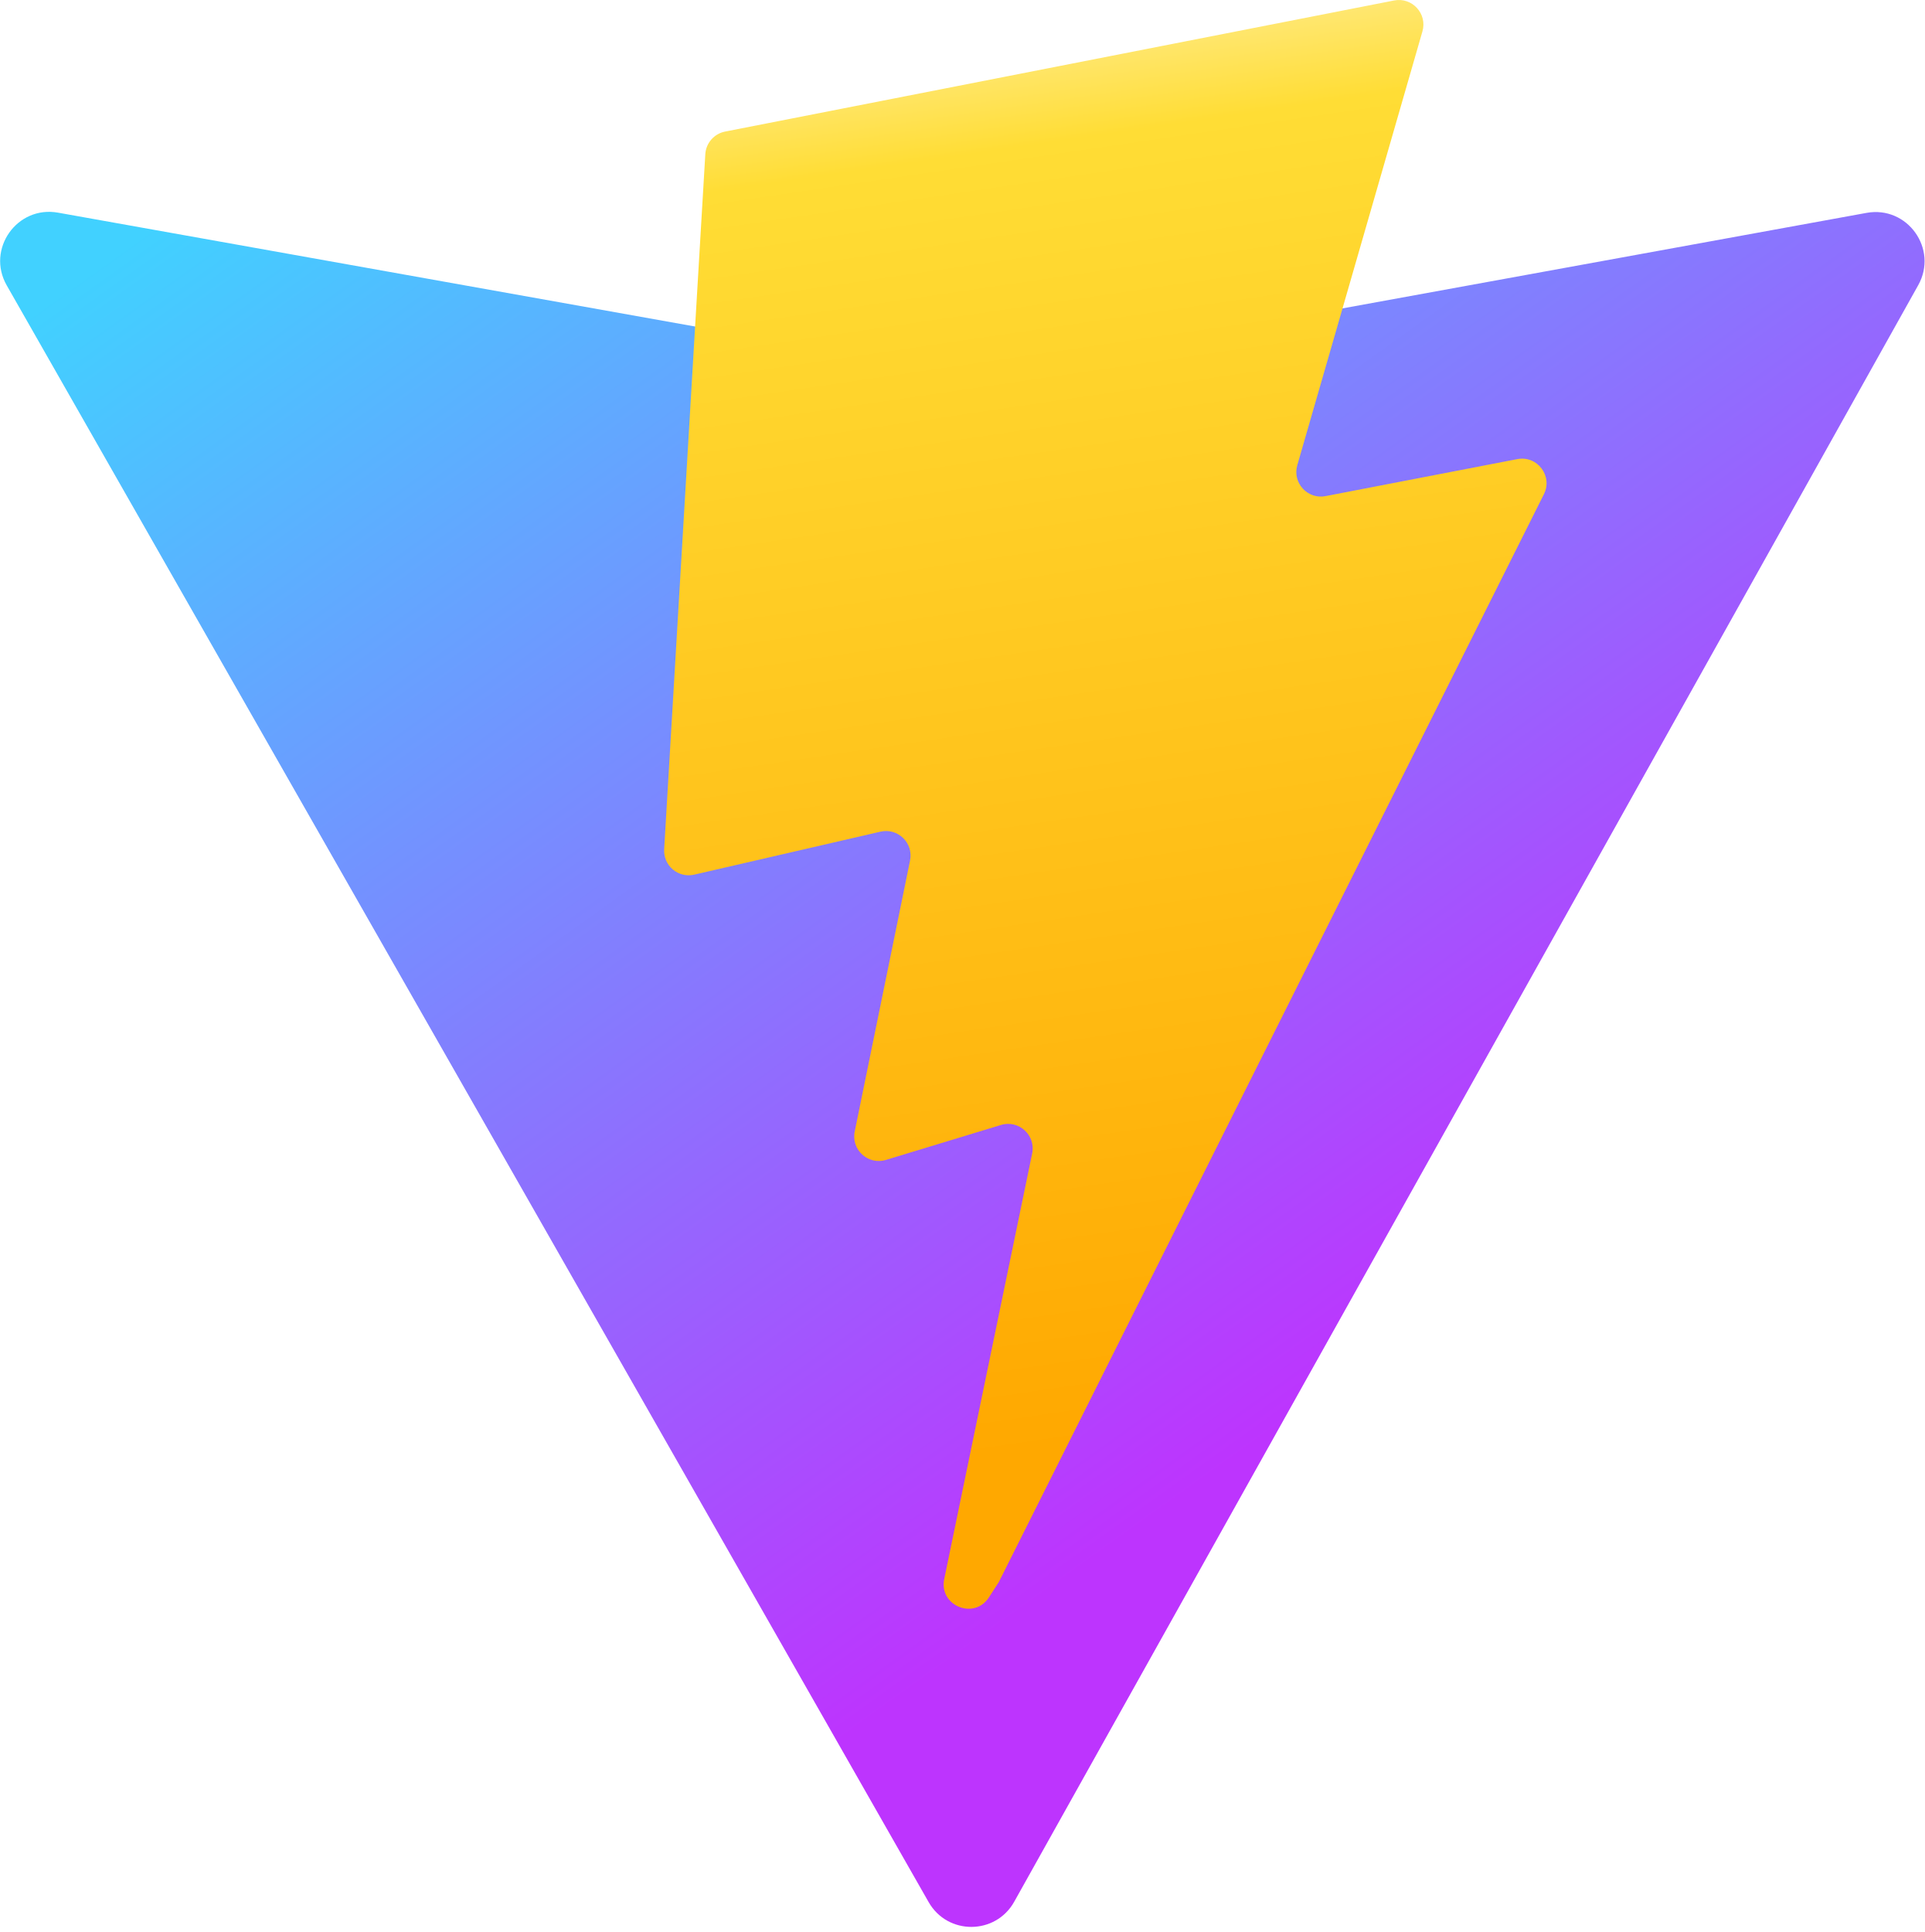
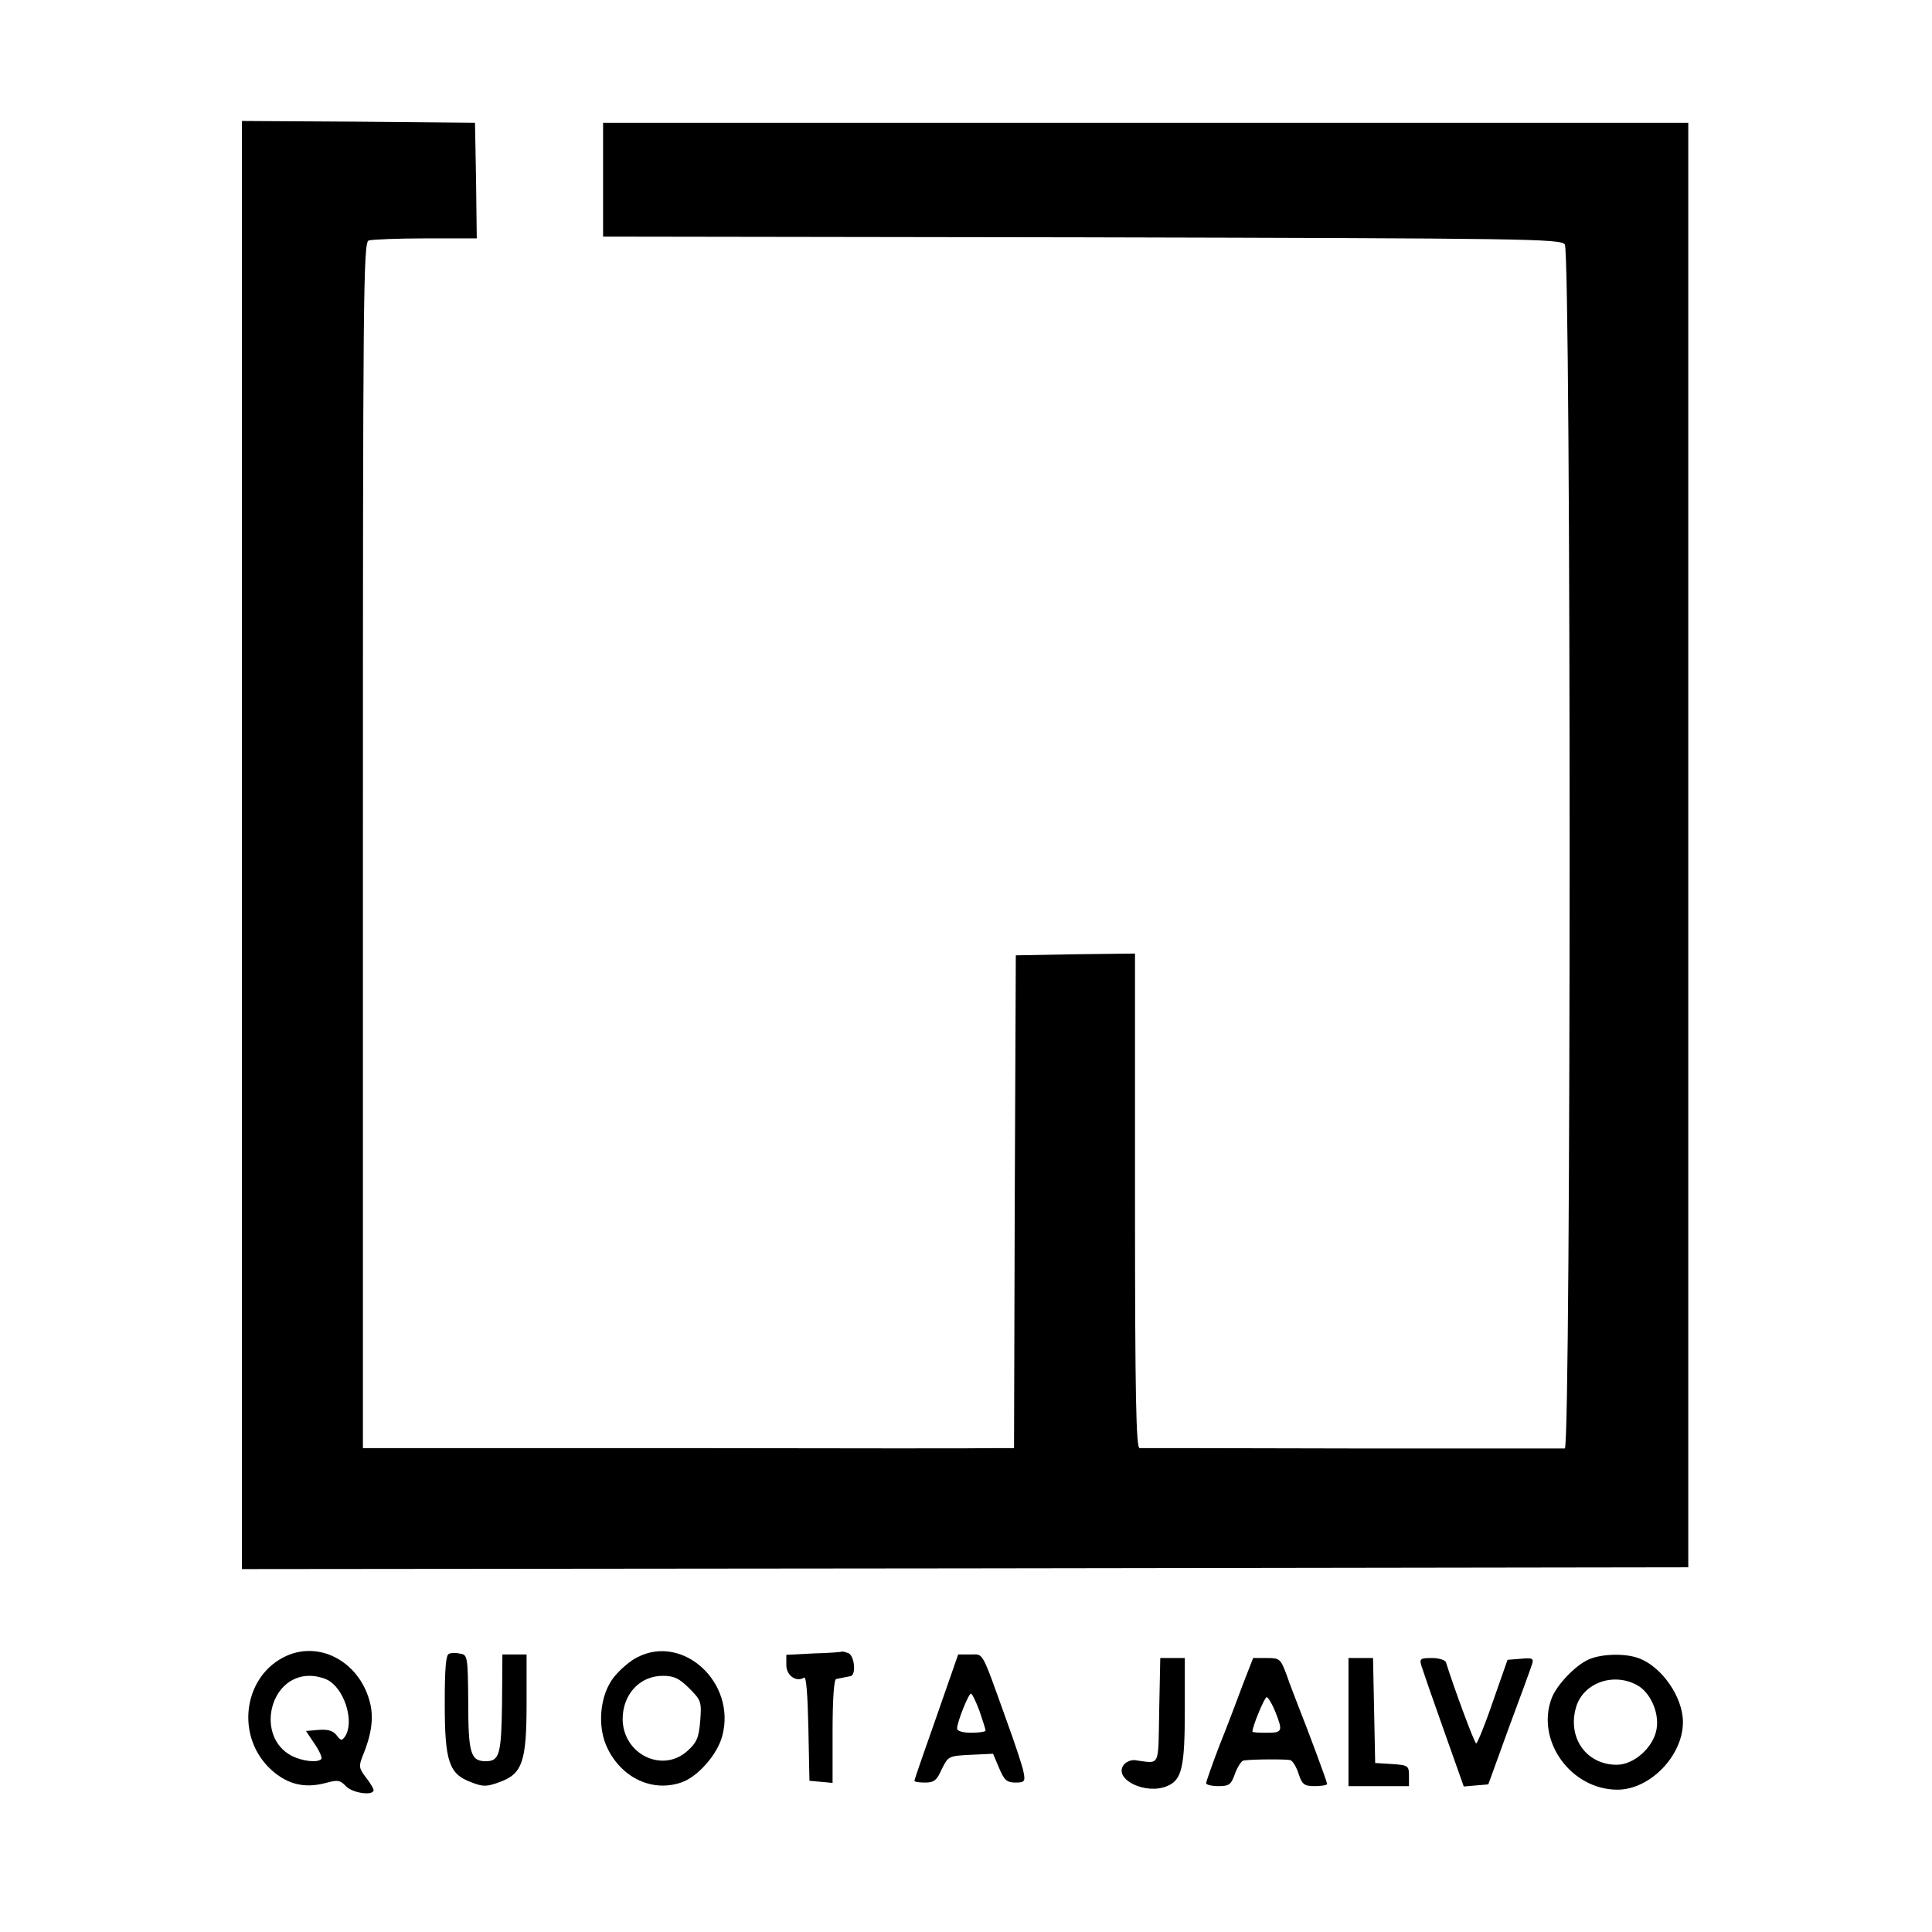
- <svg xmlns="http://www.w3.org/2000/svg" aria-hidden="true" role="img" class="iconify iconify--logos" width="31.88" height="32" preserveAspectRatio="xMidYMid meet" viewBox="0 0 256 257">
-   <defs>
-     <linearGradient id="IconifyId1813088fe1fbc01fb466" x1="-.828%" x2="57.636%" y1="7.652%" y2="78.411%">
-       <stop offset="0%" stop-color="#41D1FF" />
-       <stop offset="100%" stop-color="#BD34FE" />
-     </linearGradient>
-     <linearGradient id="IconifyId1813088fe1fbc01fb467" x1="43.376%" x2="50.316%" y1="2.242%" y2="89.03%">
-       <stop offset="0%" stop-color="#FFEA83" />
-       <stop offset="8.333%" stop-color="#FFDD35" />
-       <stop offset="100%" stop-color="#FFA800" />
-     </linearGradient>
-   </defs>
-   <path fill="url(#IconifyId1813088fe1fbc01fb466)" d="M255.153 37.938L134.897 252.976c-2.483 4.44-8.862 4.466-11.382.048L.875 37.958c-2.746-4.814 1.371-10.646 6.827-9.67l120.385 21.517a6.537 6.537 0 0 0 2.322-.004l117.867-21.483c5.438-.991 9.574 4.796 6.877 9.62Z" />
-   <path fill="url(#IconifyId1813088fe1fbc01fb467)" d="M185.432.063L96.44 17.501a3.268 3.268 0 0 0-2.634 3.014l-5.474 92.456a3.268 3.268 0 0 0 3.997 3.378l24.777-5.718c2.318-.535 4.413 1.507 3.936 3.838l-7.361 36.047c-.495 2.426 1.782 4.5 4.151 3.78l15.304-4.649c2.372-.72 4.652 1.36 4.15 3.788l-11.698 56.621c-.732 3.542 3.979 5.473 5.943 2.437l1.313-2.028l72.516-144.72c1.215-2.423-.88-5.186-3.54-4.672l-25.505 4.922c-2.396.462-4.435-1.77-3.759-4.114l16.646-57.705c.677-2.35-1.37-4.583-3.769-4.113Z" />
+ <svg xmlns="http://www.w3.org/2000/svg" version="1.0" width="543pt" height="543pt" viewBox="0 0 543 543" preserveAspectRatio="xMidYMid meet">
+   <g transform="translate(0,543) scale(0.1,-0.1)" fill="#000000" stroke="none">
+     <path d="M680 3055 l0 -2035 2033 2 2032 3 0 2030 0 2030 -1525 0 -1525 0 0 -160 0 -160 1345 -2 c1250 -3 1346 -4 1358 -20 18 -25 18 -3383 0 -3384 -7 0 -276 0 -598 0 -322 1 -591 1 -597 1 -10 0 -13 146 -13 695 l0 695 -167 -2 -168 -3 -3 -692 -2 -693 -48 0 c-26 -1 -425 -1 -887 0 -462 0 -852 0 -867 0 l-28 0 0 1694 c0 1535 1 1694 16 1700 9 3 81 6 160 6 l144 0 -2 163 -3 162 -327 3 -328 2 0 -2035z" />
+     <path d="M805 776 c-117 -53 -144 -215 -52 -311 48 -49 100 -63 163 -46 33 9 40 8 56 -9 19 -20 78 -28 78 -11 0 4 -10 21 -22 36 -19 25 -20 31 -9 59 25 60 31 105 22 146 -26 115 -138 180 -236 136z m123 -72 c44 -31 67 -116 42 -154 -9 -13 -12 -13 -24 3 -10 13 -25 17 -50 15 l-36 -3 24 -36 c14 -20 22 -39 19 -43 -11 -11 -53 -6 -83 9 -102 53 -64 225 50 225 20 0 46 -7 58 -16z" />
+     <path d="M1262 782 c-9 -3 -12 -42 -12 -140 0 -163 12 -198 74 -221 33 -13 44 -13 79 0 65 23 77 57 77 221 l0 138 -34 0 -34 0 -1 -137 c-2 -144 -7 -163 -46 -163 -42 0 -49 22 -49 165 -1 126 -2 134 -21 137 -12 3 -26 3 -33 0z" />
+     <path d="M1791 772 c-19 -9 -48 -34 -65 -55 -41 -51 -49 -143 -17 -204 41 -81 125 -120 205 -93 46 15 102 78 116 131 40 149 -110 288 -239 221z m146 -87 c34 -34 35 -38 31 -92 -4 -48 -10 -61 -37 -85 -70 -62 -180 -8 -181 90 0 70 48 122 113 122 31 0 46 -7 74 -35z" />
+     <path d="M2288 783 l-78 -4 0 -29 c0 -29 28 -49 50 -35 6 4 10 -48 12 -142 l3 -148 33 -3 32 -3 0 145 c0 90 4 146 10 147 6 1 15 3 20 4 6 1 15 3 20 4 17 2 12 58 -6 65 -9 3 -16 5 -17 4 -1 -1 -37 -4 -79 -5z" />
+     <path d="M2632 605 c-34 -96 -62 -177 -62 -180 0 -3 13 -5 30 -5 25 0 33 6 47 38 18 36 19 37 81 40 l63 3 17 -40 c14 -34 22 -41 46 -41 25 0 28 3 23 28 -2 15 -25 83 -50 152 -70 195 -62 180 -100 180 l-34 0 -61 -175z m121 16 c9 -27 17 -51 17 -55 0 -3 -18 -6 -40 -6 -25 0 -40 5 -40 12 0 18 32 98 39 98 3 0 14 -22 24 -49z" />
+     <path d="M4465 766 c-38 -17 -90 -72 -104 -109 -45 -119 54 -257 185 -257 91 0 184 95 184 190 0 70 -59 155 -123 179 -38 15 -106 13 -142 -3z m134 -71 c38 -19 65 -77 57 -124 -8 -51 -63 -101 -112 -101 -86 0 -140 77 -114 163 20 66 102 97 169 62z" />
+     <path d="M3258 623 c-3 -165 4 -149 -69 -140 -12 1 -26 -6 -32 -15 -26 -40 64 -83 123 -58 42 17 50 53 50 216 l0 144 -35 0 -34 0 -3 -147z" />
+     <path d="M3494 698 c-15 -40 -44 -118 -66 -172 -21 -55 -38 -103 -38 -108 0 -4 15 -8 34 -8 31 0 36 4 47 35 7 19 18 36 24 37 28 4 121 4 132 1 7 -3 17 -20 23 -39 10 -30 16 -34 46 -34 19 0 34 3 34 6 0 6 -55 154 -83 224 -7 19 -22 56 -31 83 -17 45 -19 47 -56 47 l-38 0 -28 -72z m90 -78 c22 -56 21 -60 -24 -60 -22 0 -40 1 -40 3 0 15 34 97 40 97 4 0 15 -18 24 -40z" />
+     <path d="M3790 590 l0 -180 85 0 85 0 0 29 c0 28 -2 30 -47 33 l-48 3 -3 148 -3 147 -34 0 -35 0 0 -180z" />
+     <path d="M3995 748 c4 -13 32 -94 63 -181 l56 -158 35 3 34 3 58 160 c33 88 62 168 65 178 5 16 1 18 -31 15 l-38 -3 -41 -117 c-22 -65 -44 -118 -47 -118 -5 0 -64 160 -85 228 -2 6 -19 12 -39 12 -33 0 -36 -2 -30 -22z" />
+   </g>
</svg>
